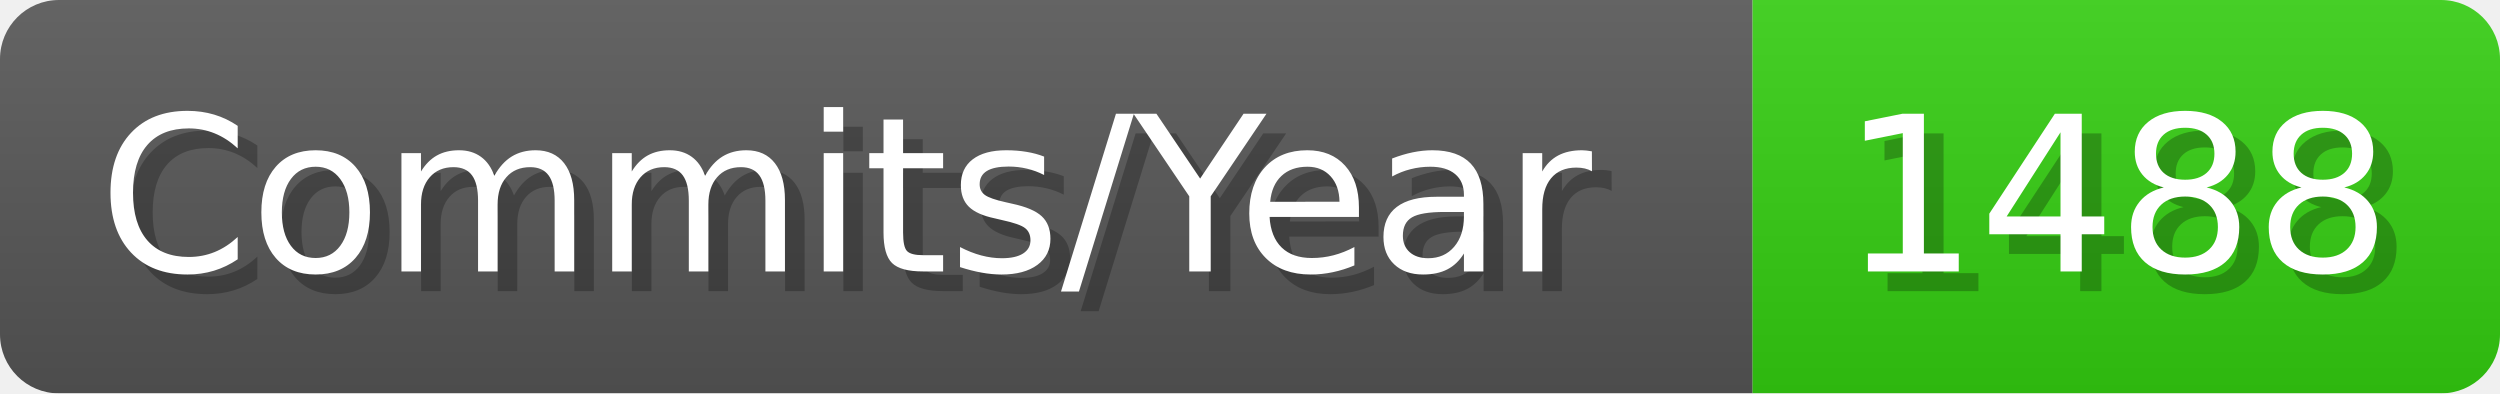
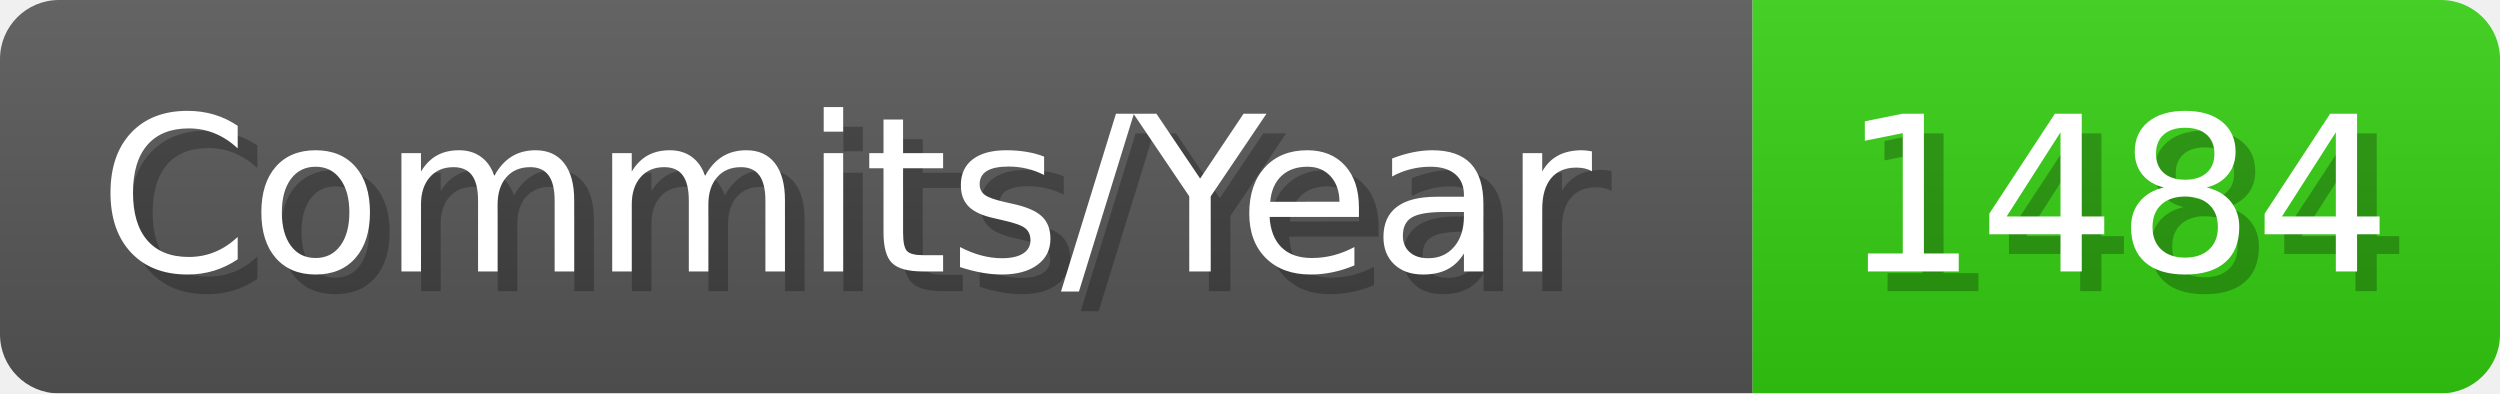
- <svg xmlns="http://www.w3.org/2000/svg" width="127.1" height="20" viewBox="0 0 1271 200" role="img" aria-label="Commits/Year: 1488">
+ <svg xmlns="http://www.w3.org/2000/svg" width="127.1" height="20" viewBox="0 0 1271 200" role="img" aria-label="Commits/Year: 1484">
  <linearGradient id="aUPdi" x2="0" y2="100%">
    <stop offset="0" stop-opacity=".1" stop-color="#EEE" />
    <stop offset="1" stop-opacity=".1" />
  </linearGradient>
  <mask id="WfAiQ">
    <rect width="1271" height="200" rx="30" fill="#FFF" />
  </mask>
  <g mask="url(#WfAiQ)">
    <rect width="891" height="200" fill="#555" />
    <rect width="380" height="200" fill="#3C1" x="891" />
    <rect width="1271" height="200" fill="url(#aUPdi)" />
  </g>
  <g aria-hidden="true" fill="#fff" text-anchor="start" font-family="Verdana,DejaVu Sans,sans-serif" font-size="110">
    <text x="60" y="148" textLength="791" fill="#000" opacity="0.25">Commits/Year</text>
    <text x="50" y="138" textLength="791">Commits/Year</text>
-     <text x="946" y="148" textLength="280" fill="#000" opacity="0.25">1488</text>
-     <text x="936" y="138" textLength="280">1488</text>
+     <text x="946" y="148" textLength="280" fill="#000" opacity="0.25">1484</text>
+     <text x="936" y="138" textLength="280">1484</text>
  </g>
</svg>
